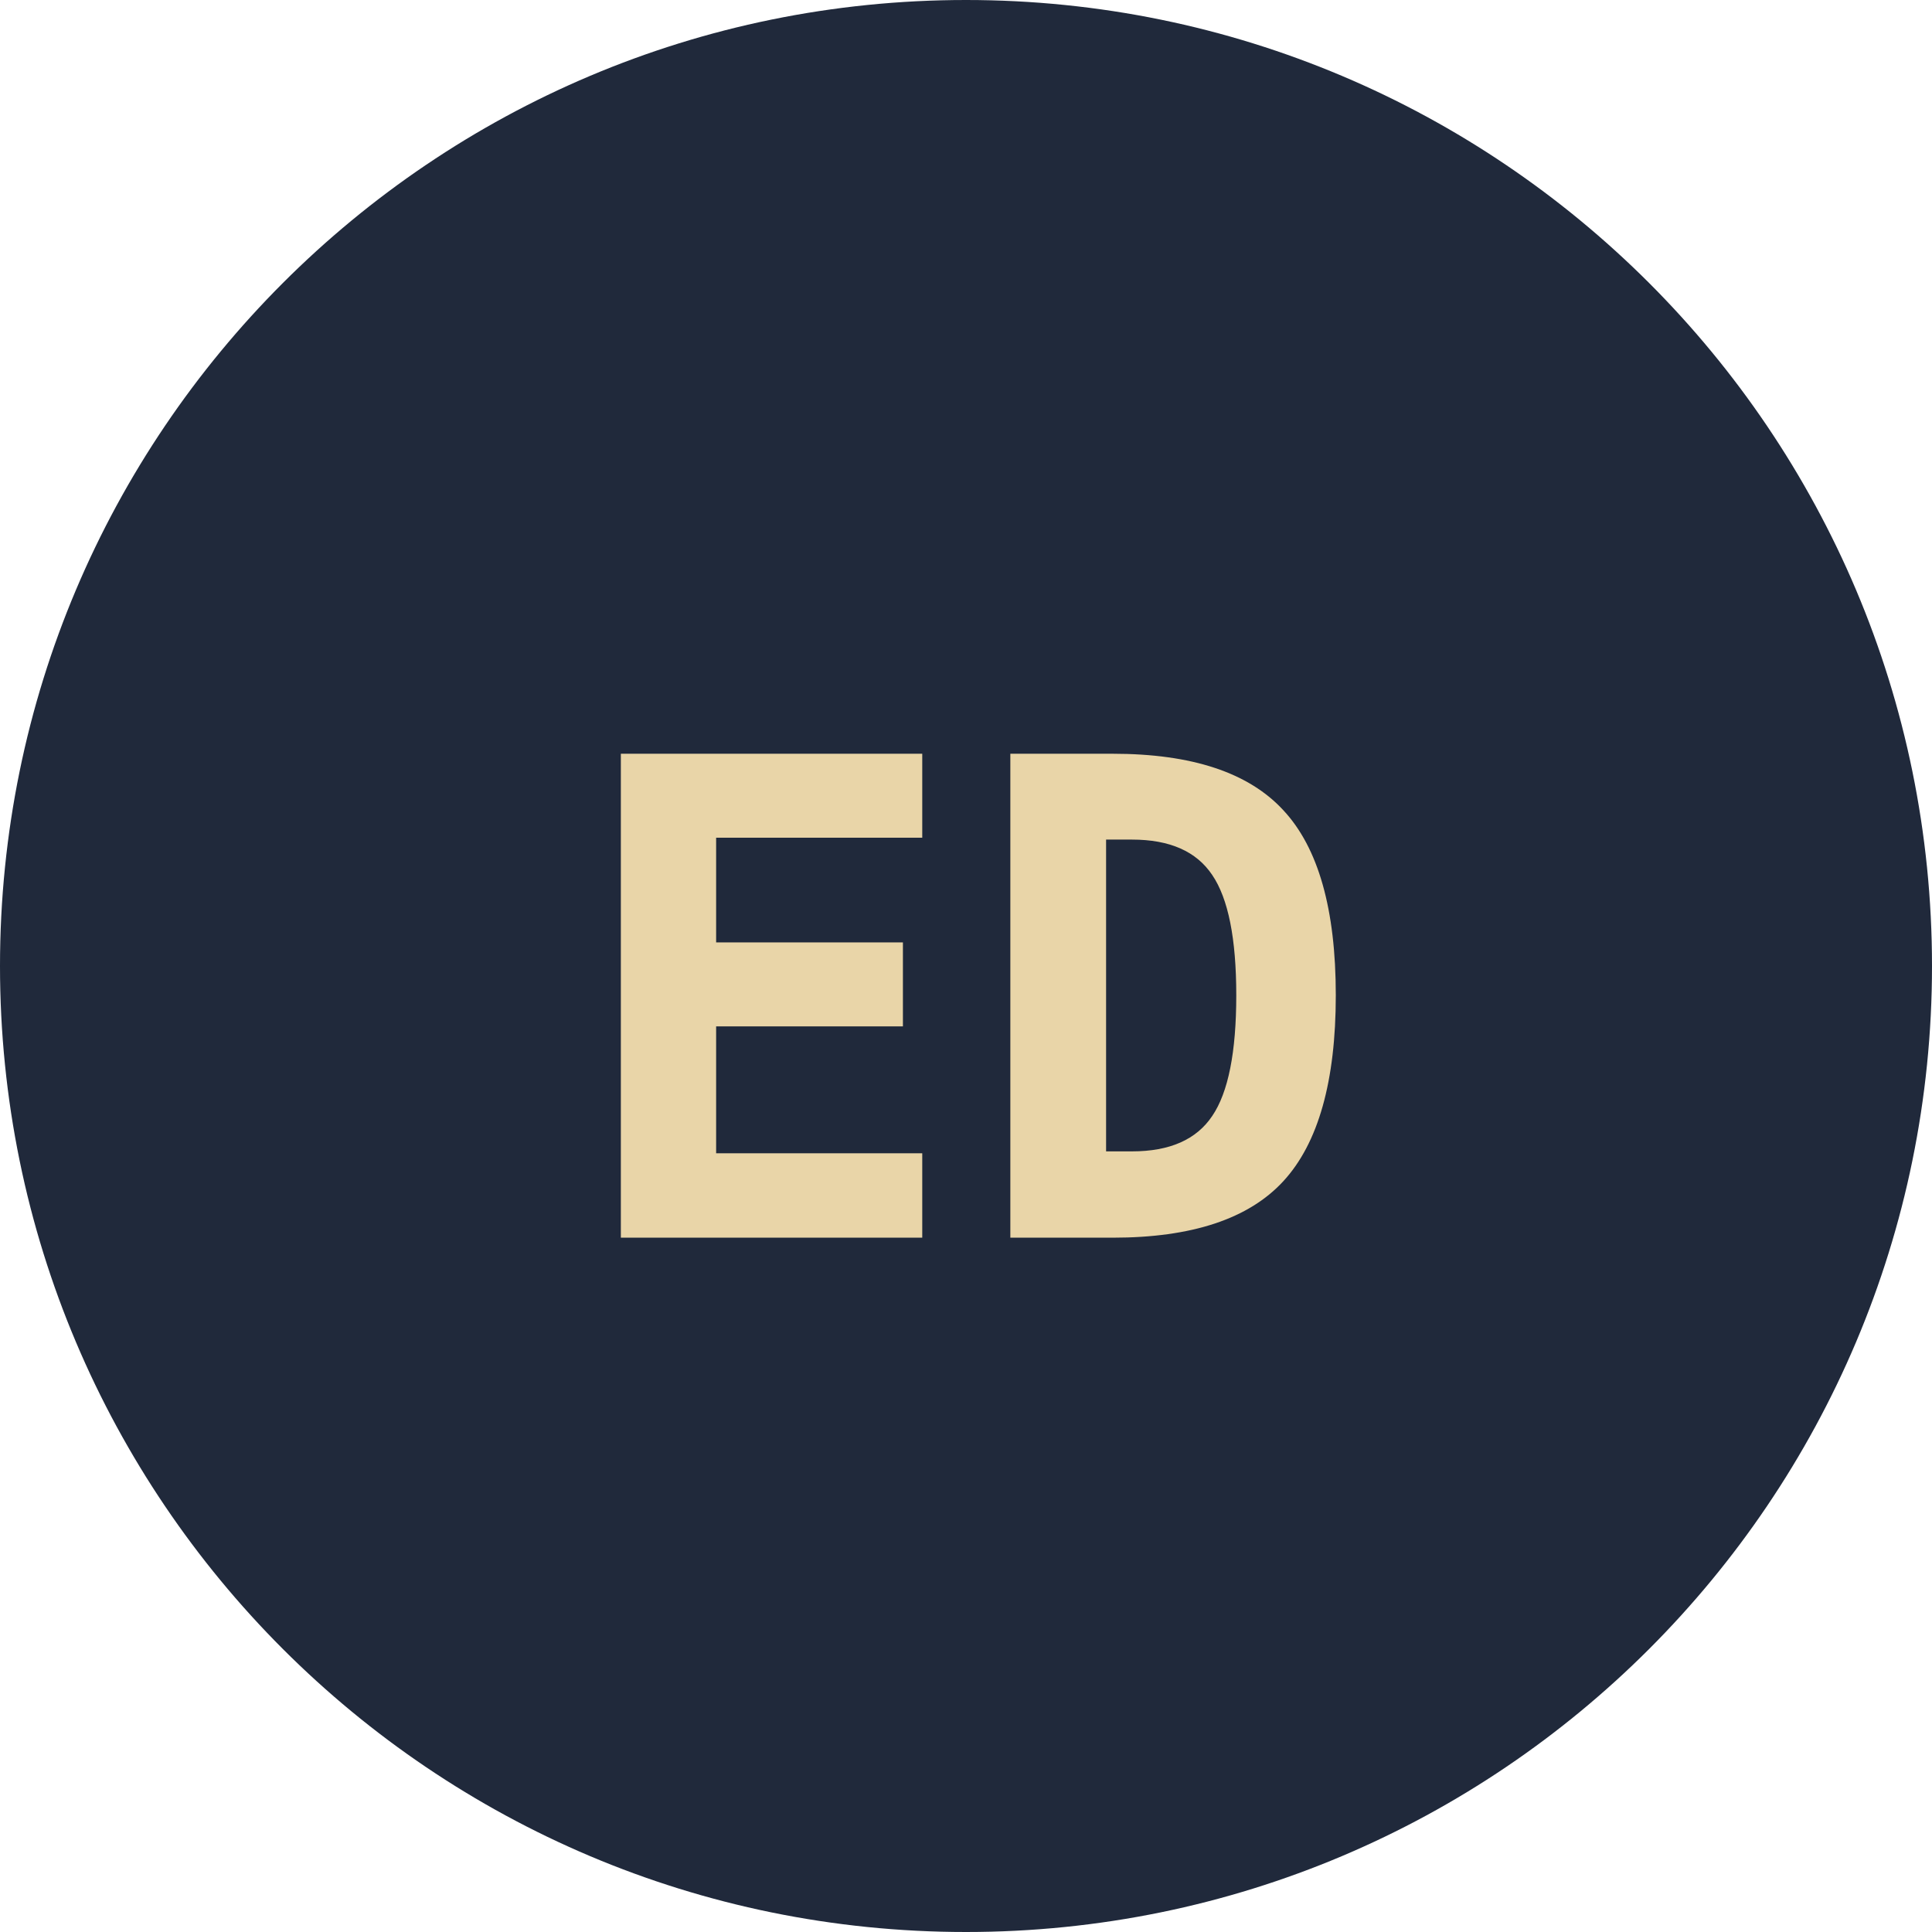
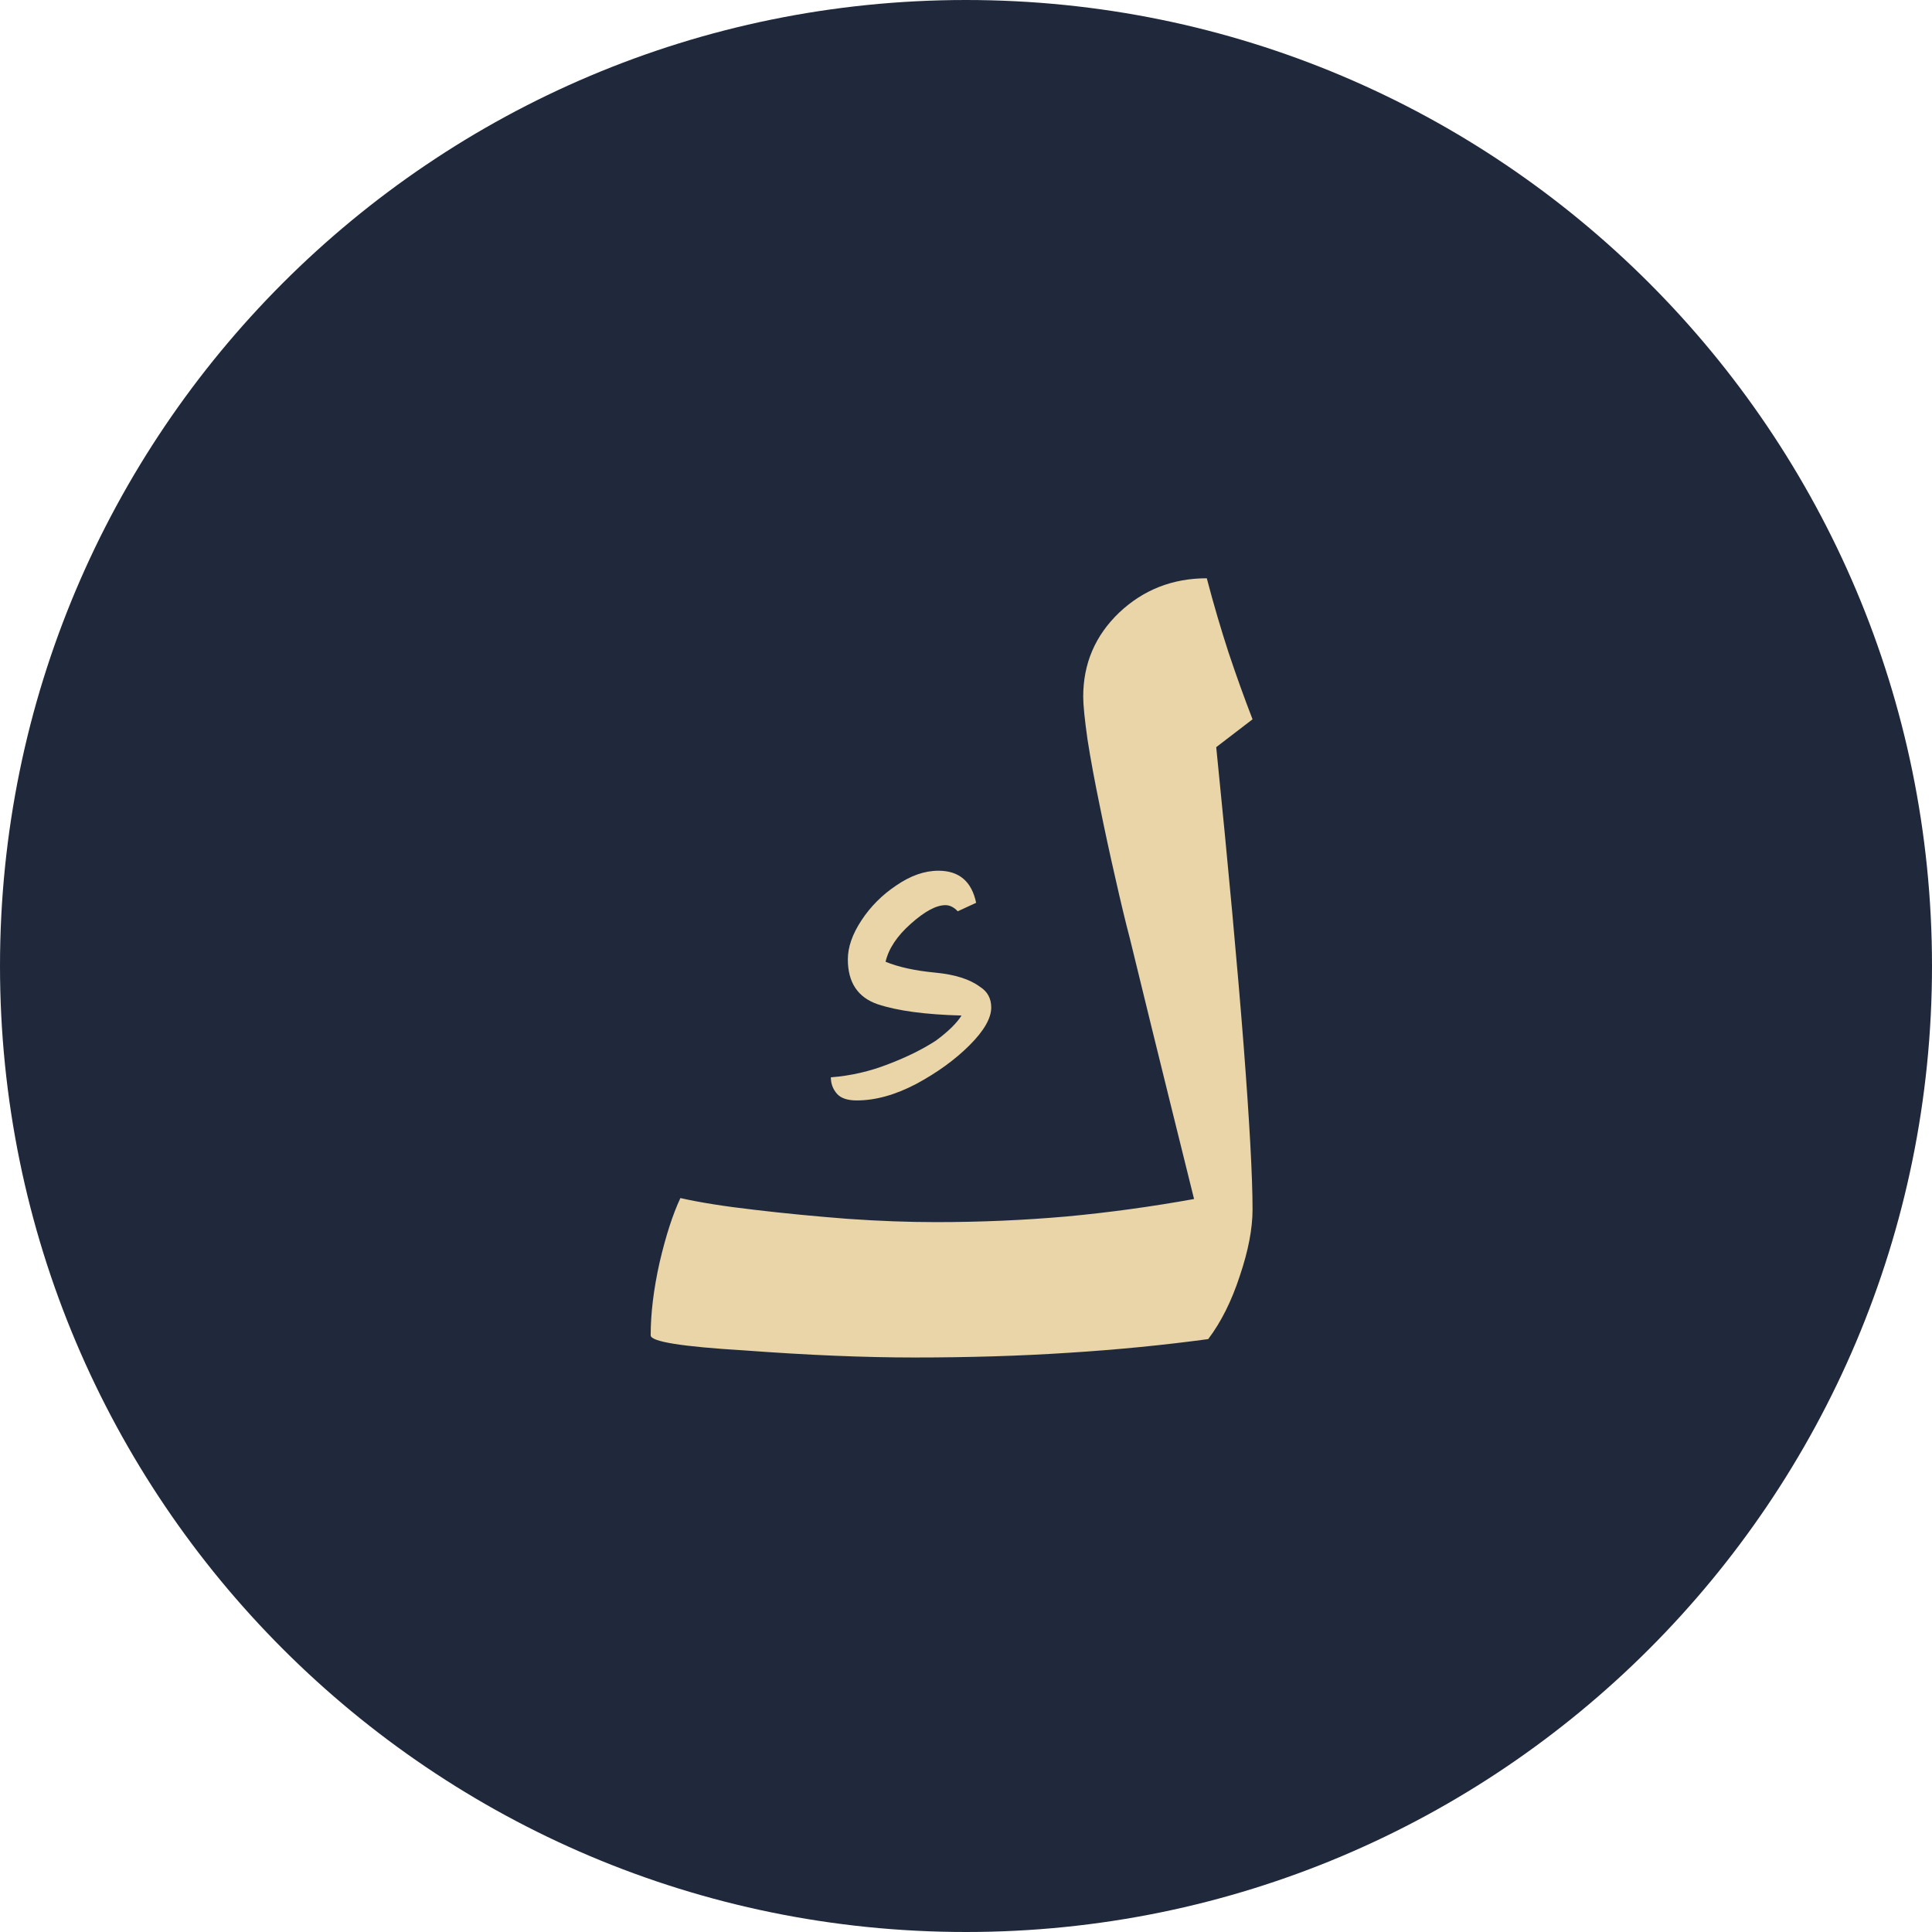
<svg xmlns="http://www.w3.org/2000/svg" viewBox="0 0 64 64">
  <circle cx="32" cy="32" r="32" fill="#20293b" />
-   <text x="32" y="41" text-anchor="middle" font-family="IBM Plex Mono, monospace" font-weight="700" font-size="22" fill="#e9d5a8">ED</text>
+   <text x="32" y="45" text-anchor="middle" font-family="Noto Naskh Arabic, Geeza Pro, Arial, sans-serif" font-weight="700" font-size="38" fill="#e9d5a8">ك</text>
</svg>
